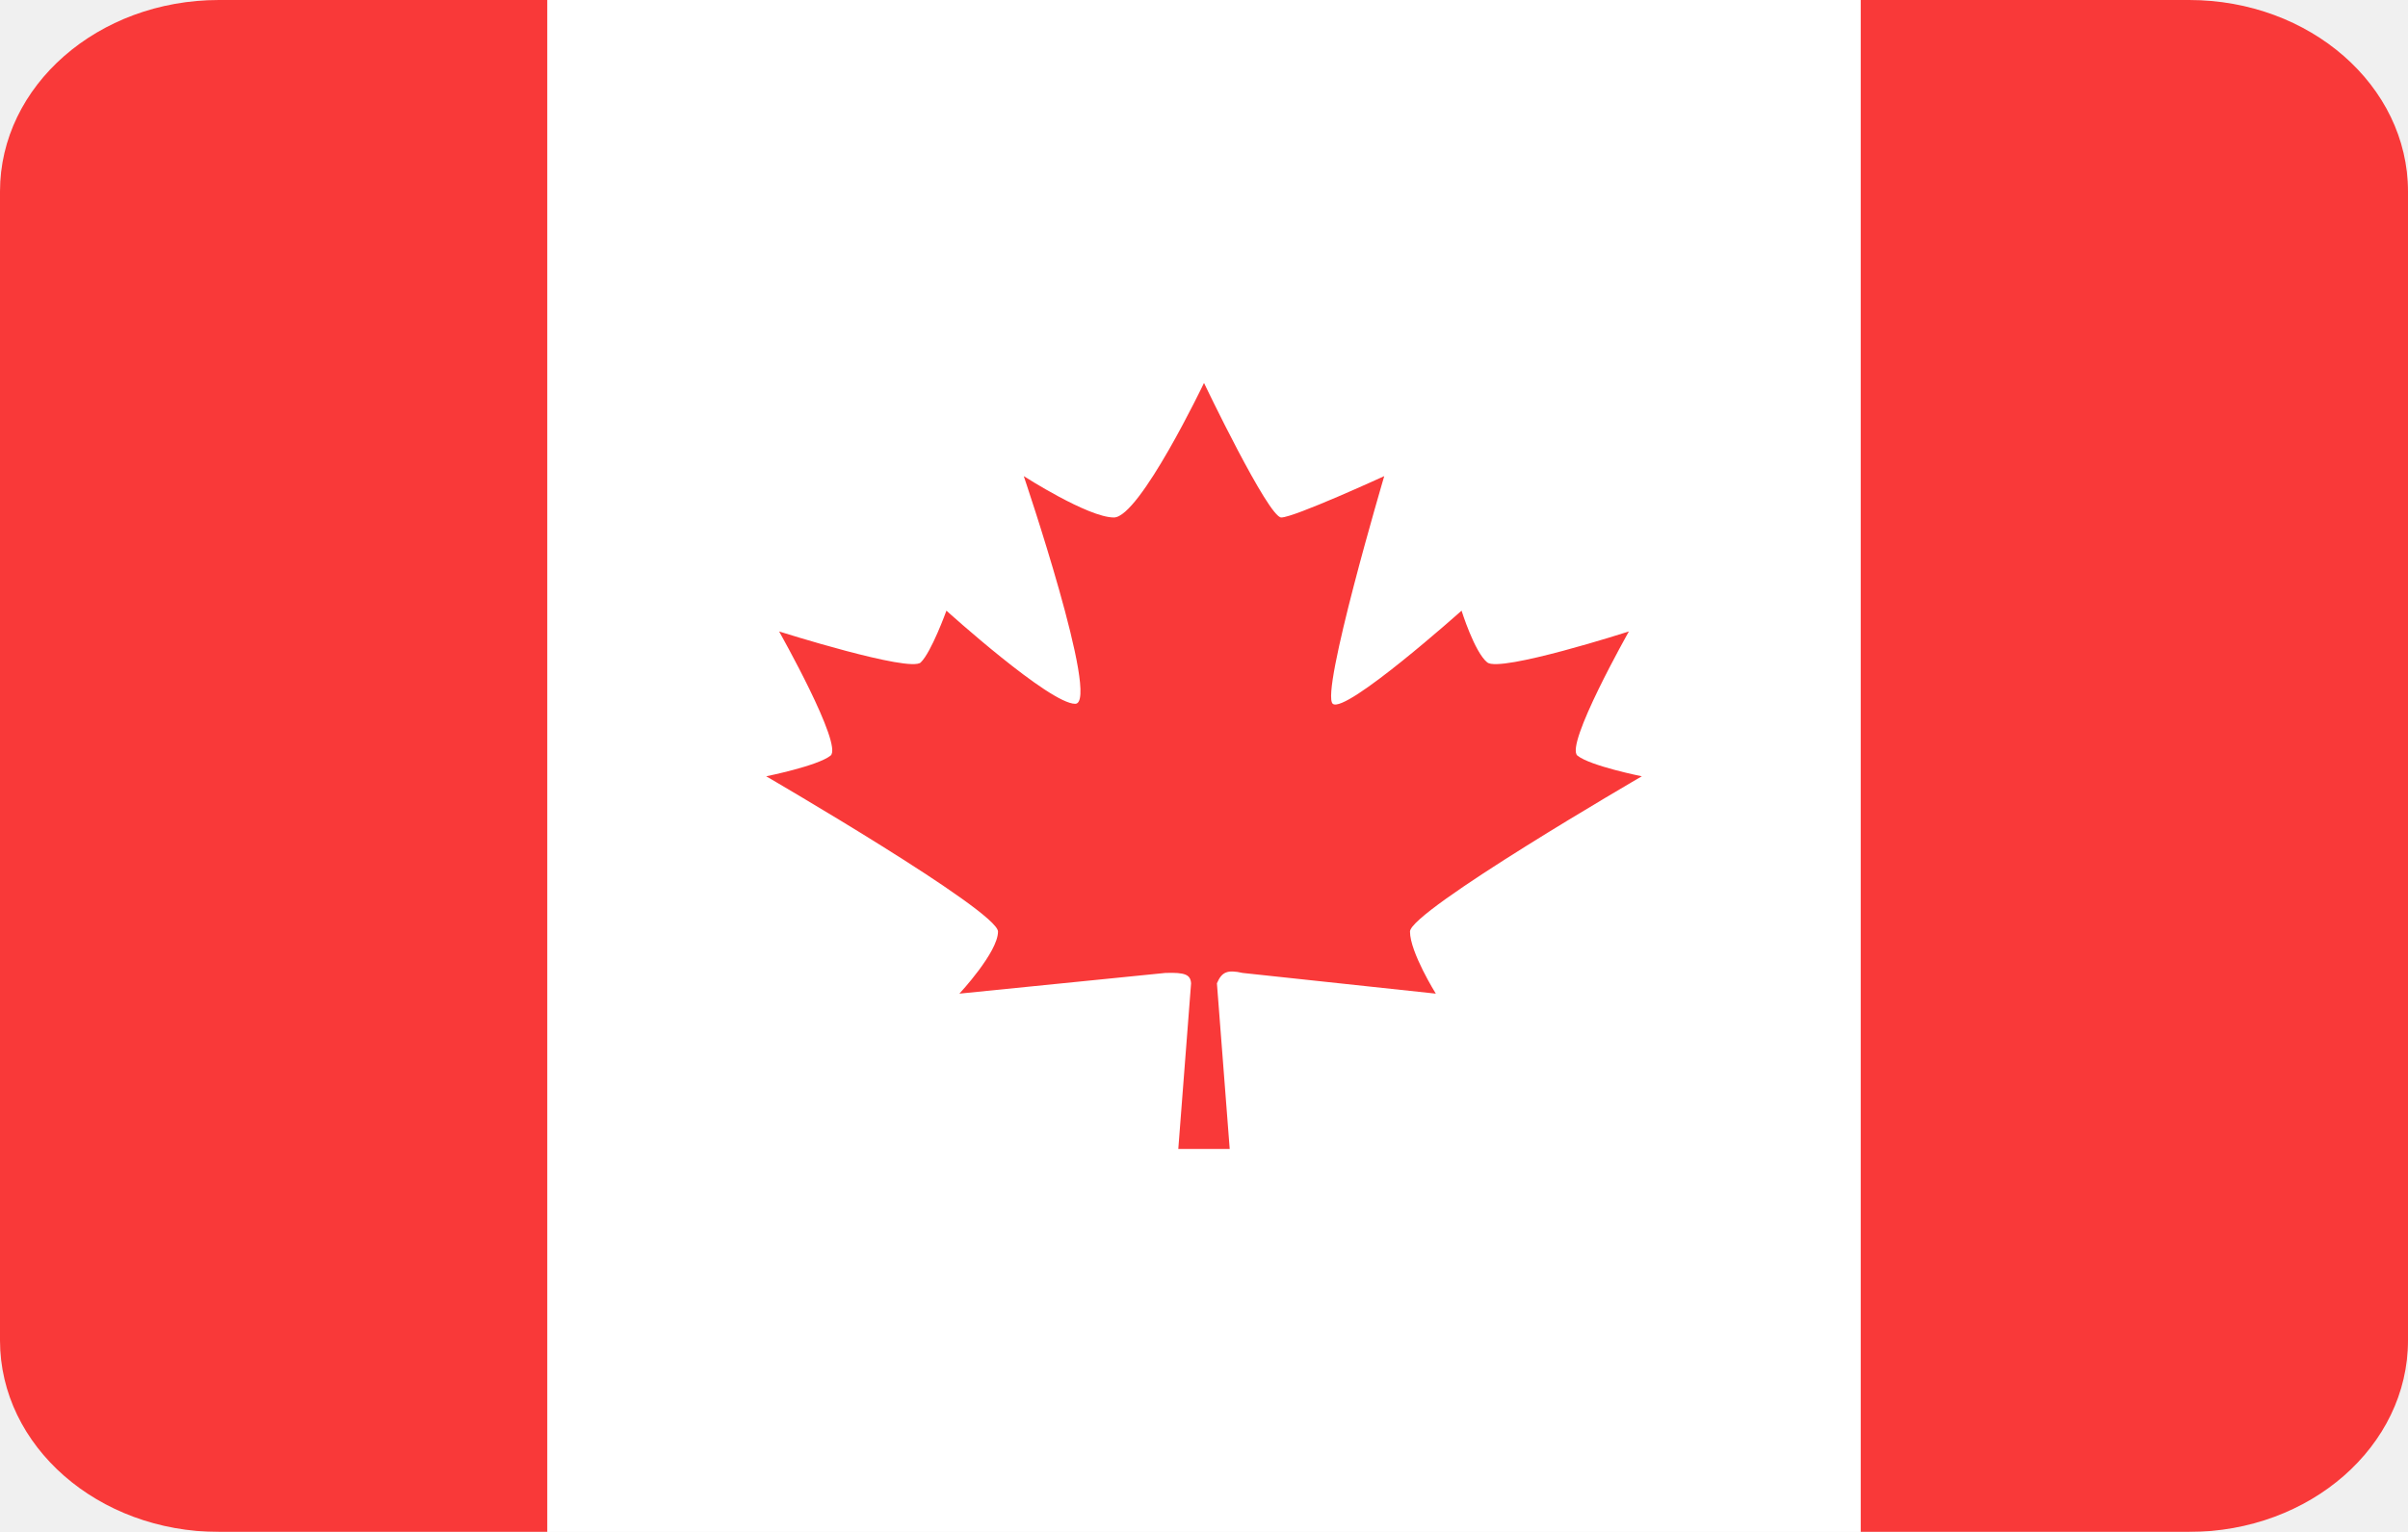
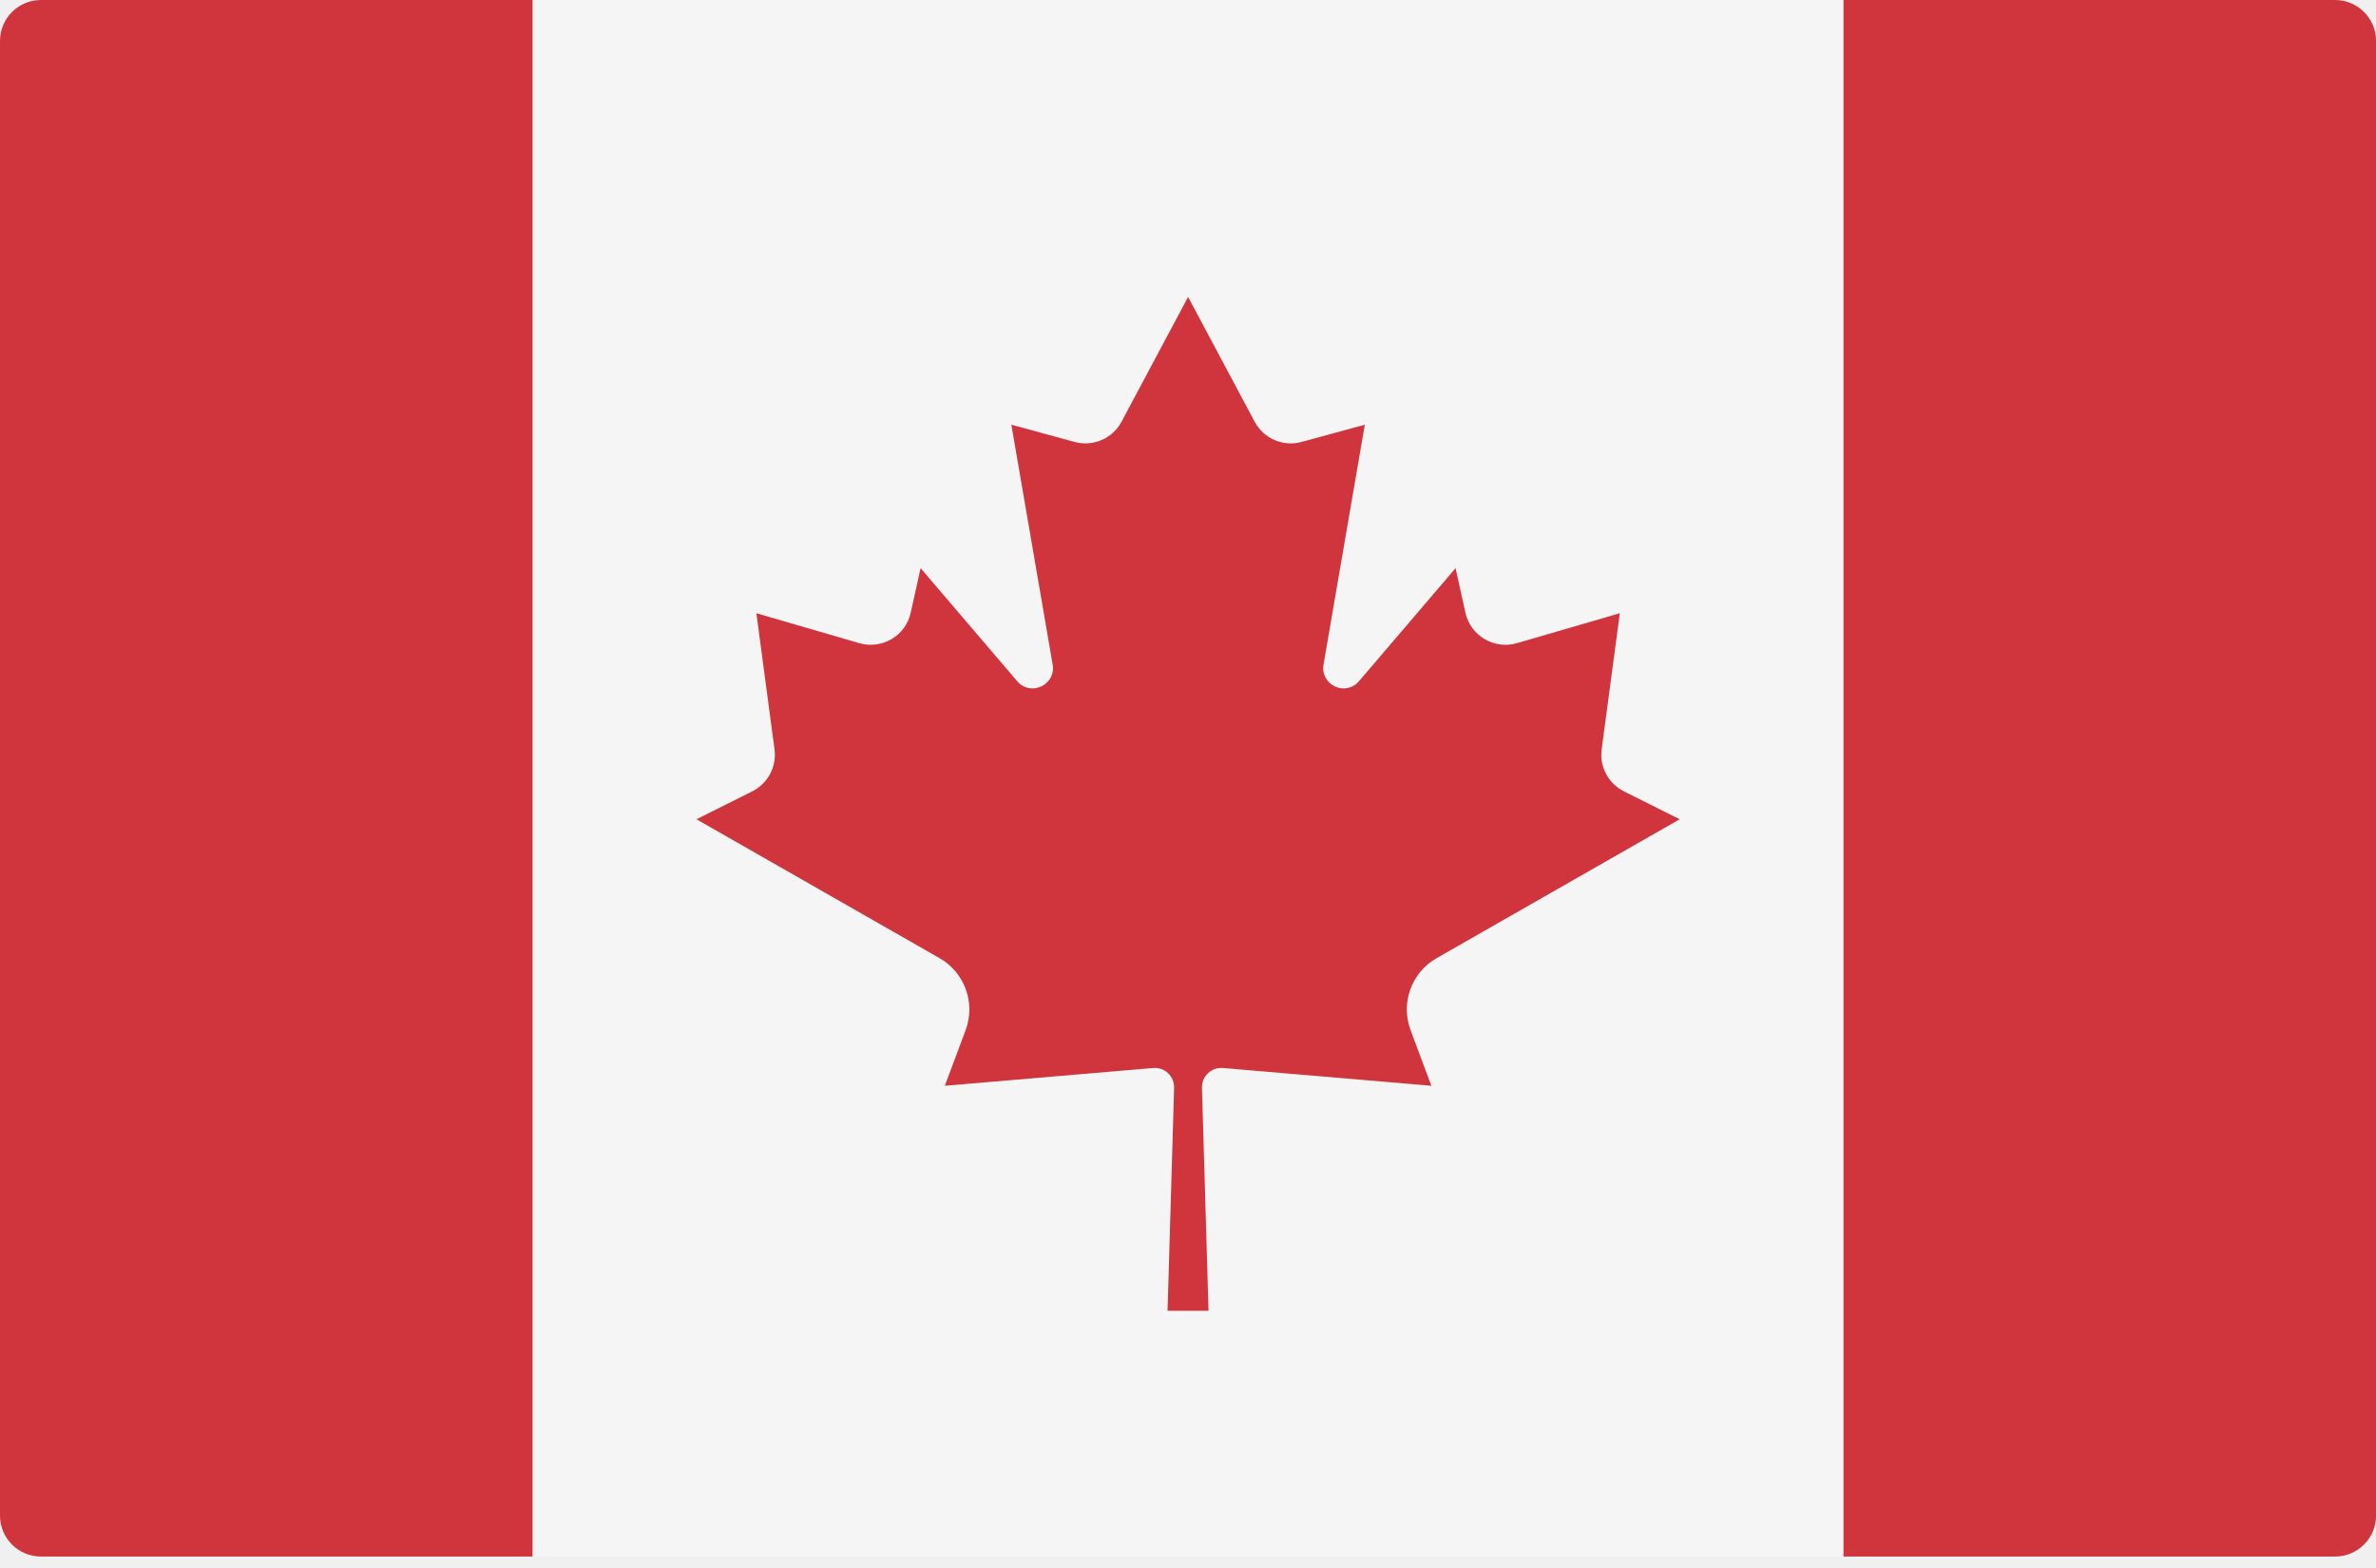
- <svg xmlns="http://www.w3.org/2000/svg" width="55" height="35" viewBox="0 0 55 35" fill="none">
-   <mask id="mask0_315_795" style="mask-type:luminance" maskUnits="userSpaceOnUse" x="0" y="0" width="55" height="35">
-     <path d="M0 0H55V35H0V0Z" fill="white" />
-   </mask>
-   <g mask="url(#mask0_315_795)">
-     <mask id="mask1_315_795" style="mask-type:luminance" maskUnits="userSpaceOnUse" x="0" y="0" width="55" height="35">
-       <path d="M50 0H5C2.239 0 0 1.959 0 4.375V30.625C0 33.041 2.239 35 5 35H50C52.761 35 55 33.041 55 30.625V4.375C55 1.959 52.761 0 50 0Z" fill="white" />
-     </mask>
-     <g mask="url(#mask1_315_795)">
-       <path d="M50 0H5C2.239 0 0 1.959 0 4.375V30.625C0 33.041 2.239 35 5 35H50C52.761 35 55 33.041 55 30.625V4.375C55 1.959 52.761 0 50 0Z" fill="white" />
-       <path d="M28.087 26.25H26.913L27.205 22.466C27.19 22.267 27.07 22.214 26.617 22.229L21.913 22.702C21.913 22.702 22.795 21.757 22.795 21.284C22.795 20.812 17.5 17.736 17.5 17.736C17.5 17.736 18.675 17.5 18.97 17.264C19.265 17.027 17.795 14.427 17.795 14.427C17.795 14.427 20.782 15.372 21.03 15.135C21.275 14.899 21.617 13.952 21.617 13.952C21.617 13.952 23.97 16.08 24.558 16.08C25.148 16.08 23.383 10.878 23.383 10.878C23.383 10.878 24.852 11.823 25.442 11.823C26.03 11.823 27.5 8.75 27.5 8.75C27.5 8.75 28.97 11.823 29.265 11.823C29.558 11.823 31.617 10.878 31.617 10.878C31.617 10.878 30.148 15.844 30.442 16.08C30.735 16.317 33.383 13.952 33.383 13.952C33.383 13.952 33.678 14.899 33.97 15.135C34.265 15.372 37.205 14.427 37.205 14.427C37.205 14.427 35.735 17.027 36.03 17.264C36.322 17.5 37.5 17.736 37.5 17.736C37.5 17.736 32.205 20.812 32.205 21.284C32.205 21.757 32.795 22.702 32.795 22.702L28.383 22.229C28.027 22.148 27.905 22.21 27.795 22.466L28.087 26.25ZM42.5 0H55V35H42.5V0ZM0 0H12.5V35H0V0Z" fill="#F93939" />
-     </g>
-   </g>
+ <svg xmlns="http://www.w3.org/2000/svg" width="50" height="33" viewBox="0 0 50 33" fill="none">
+   <path d="M49.138 32.759H0.862C0.386 32.759 0 32.373 0 31.896V0.862C0 0.386 0.386 0 0.862 0H49.138C49.614 0 50 0.386 50 0.862V31.896C50 32.373 49.614 32.759 49.138 32.759Z" fill="#F5F5F5" />
+   <path d="M38.794 0H11.208V32.759H38.794V0Z" fill="#F5F5F5" />
+   <path d="M0.862 0C0.386 0 0 0.386 0 0.862V31.897C0 32.373 0.386 32.759 0.862 32.759H11.207V0H0.862Z" fill="#D0353E" />
+   <path d="M49.138 0H38.794V32.759H49.138C49.614 32.759 50.001 32.373 50.001 31.897V0.862C50.001 0.386 49.614 0 49.138 0Z" fill="#D0353E" />
+   <path d="M30.232 20.165L35.347 17.242L34.174 16.655C33.844 16.49 33.656 16.135 33.705 15.77L34.087 12.906L31.921 13.536C31.443 13.675 30.946 13.381 30.838 12.895L30.631 11.957L28.598 14.337C28.316 14.667 27.779 14.415 27.852 13.987L28.721 8.938L27.391 9.301C27.003 9.408 26.593 9.231 26.403 8.876L25.003 6.251V6.248L25.002 6.249L25.001 6.248V6.251L23.601 8.876C23.411 9.231 23.001 9.407 22.613 9.301L21.283 8.938L22.152 13.987C22.225 14.415 21.688 14.667 21.406 14.337L19.373 11.957L19.165 12.895C19.058 13.381 18.561 13.675 18.083 13.536L15.917 12.906L16.299 15.77C16.348 16.134 16.159 16.49 15.83 16.655L14.656 17.242L19.772 20.165C20.302 20.468 20.534 21.11 20.32 21.681L19.883 22.851L24.266 22.477C24.509 22.456 24.715 22.651 24.708 22.895L24.57 27.586H25.432L25.294 22.894C25.287 22.651 25.493 22.456 25.735 22.477L30.121 22.851L29.684 21.681C29.47 21.11 29.702 20.467 30.232 20.165Z" fill="#D0353E" />
</svg>
